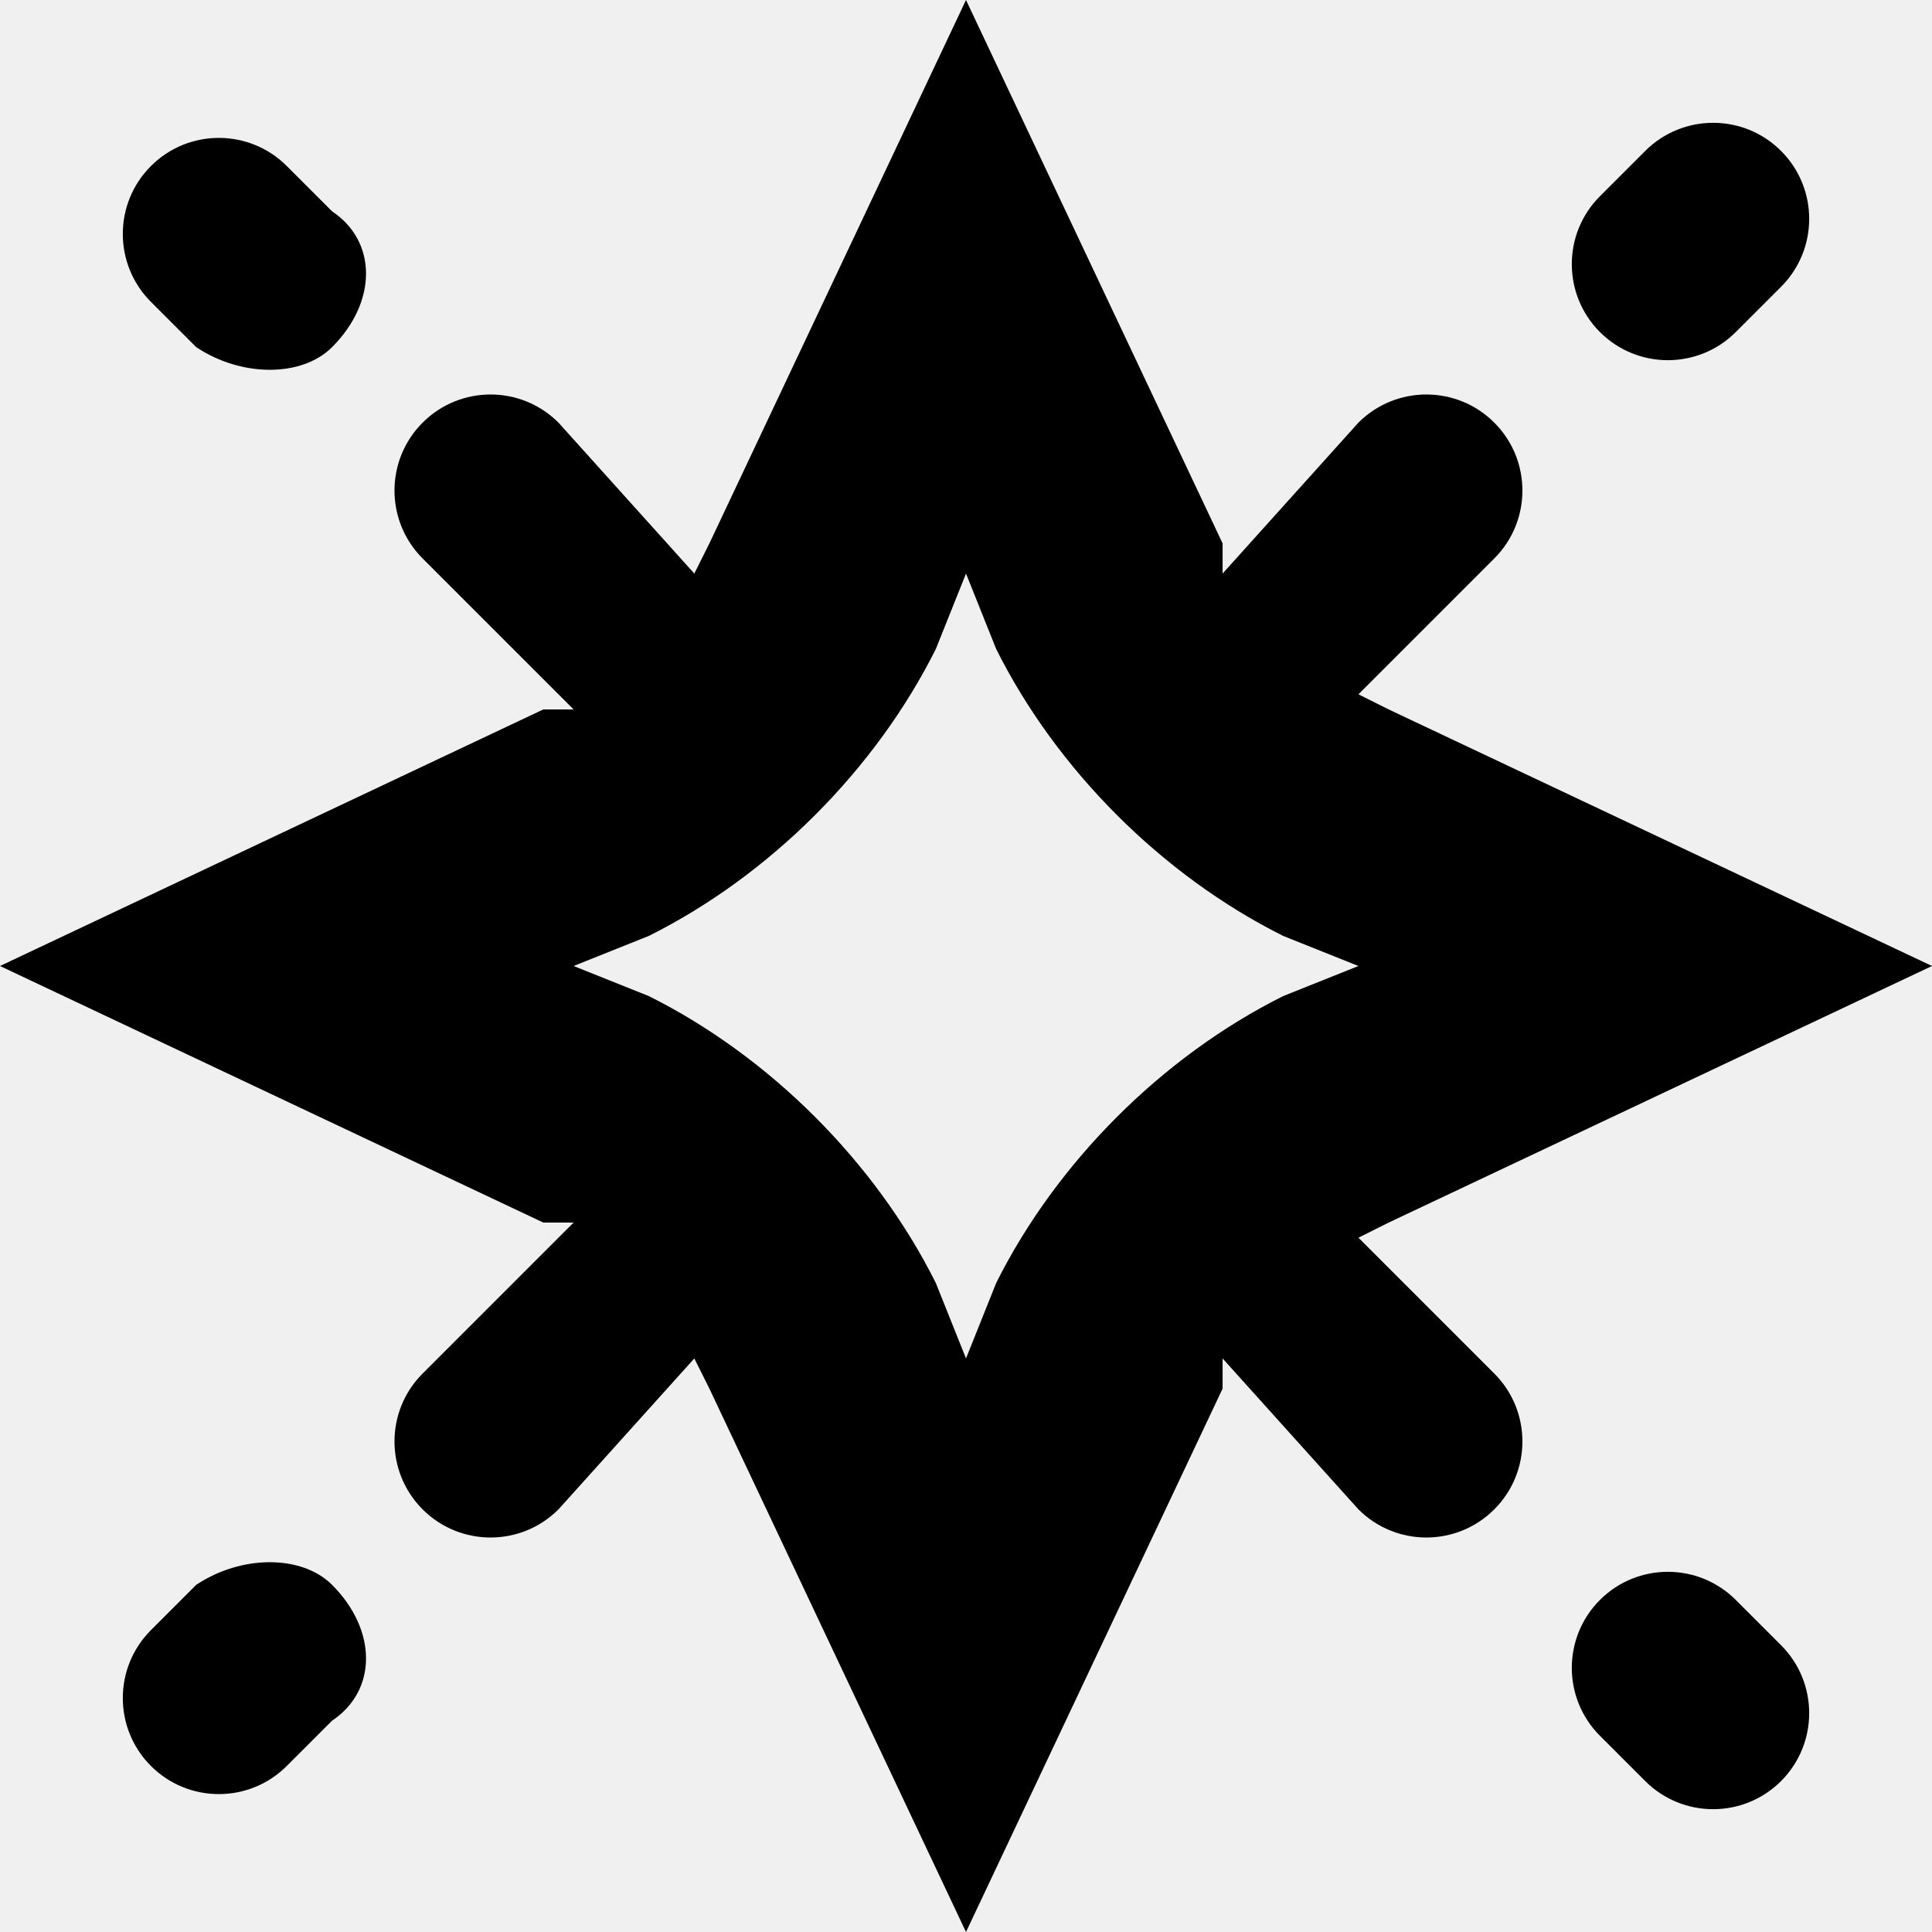
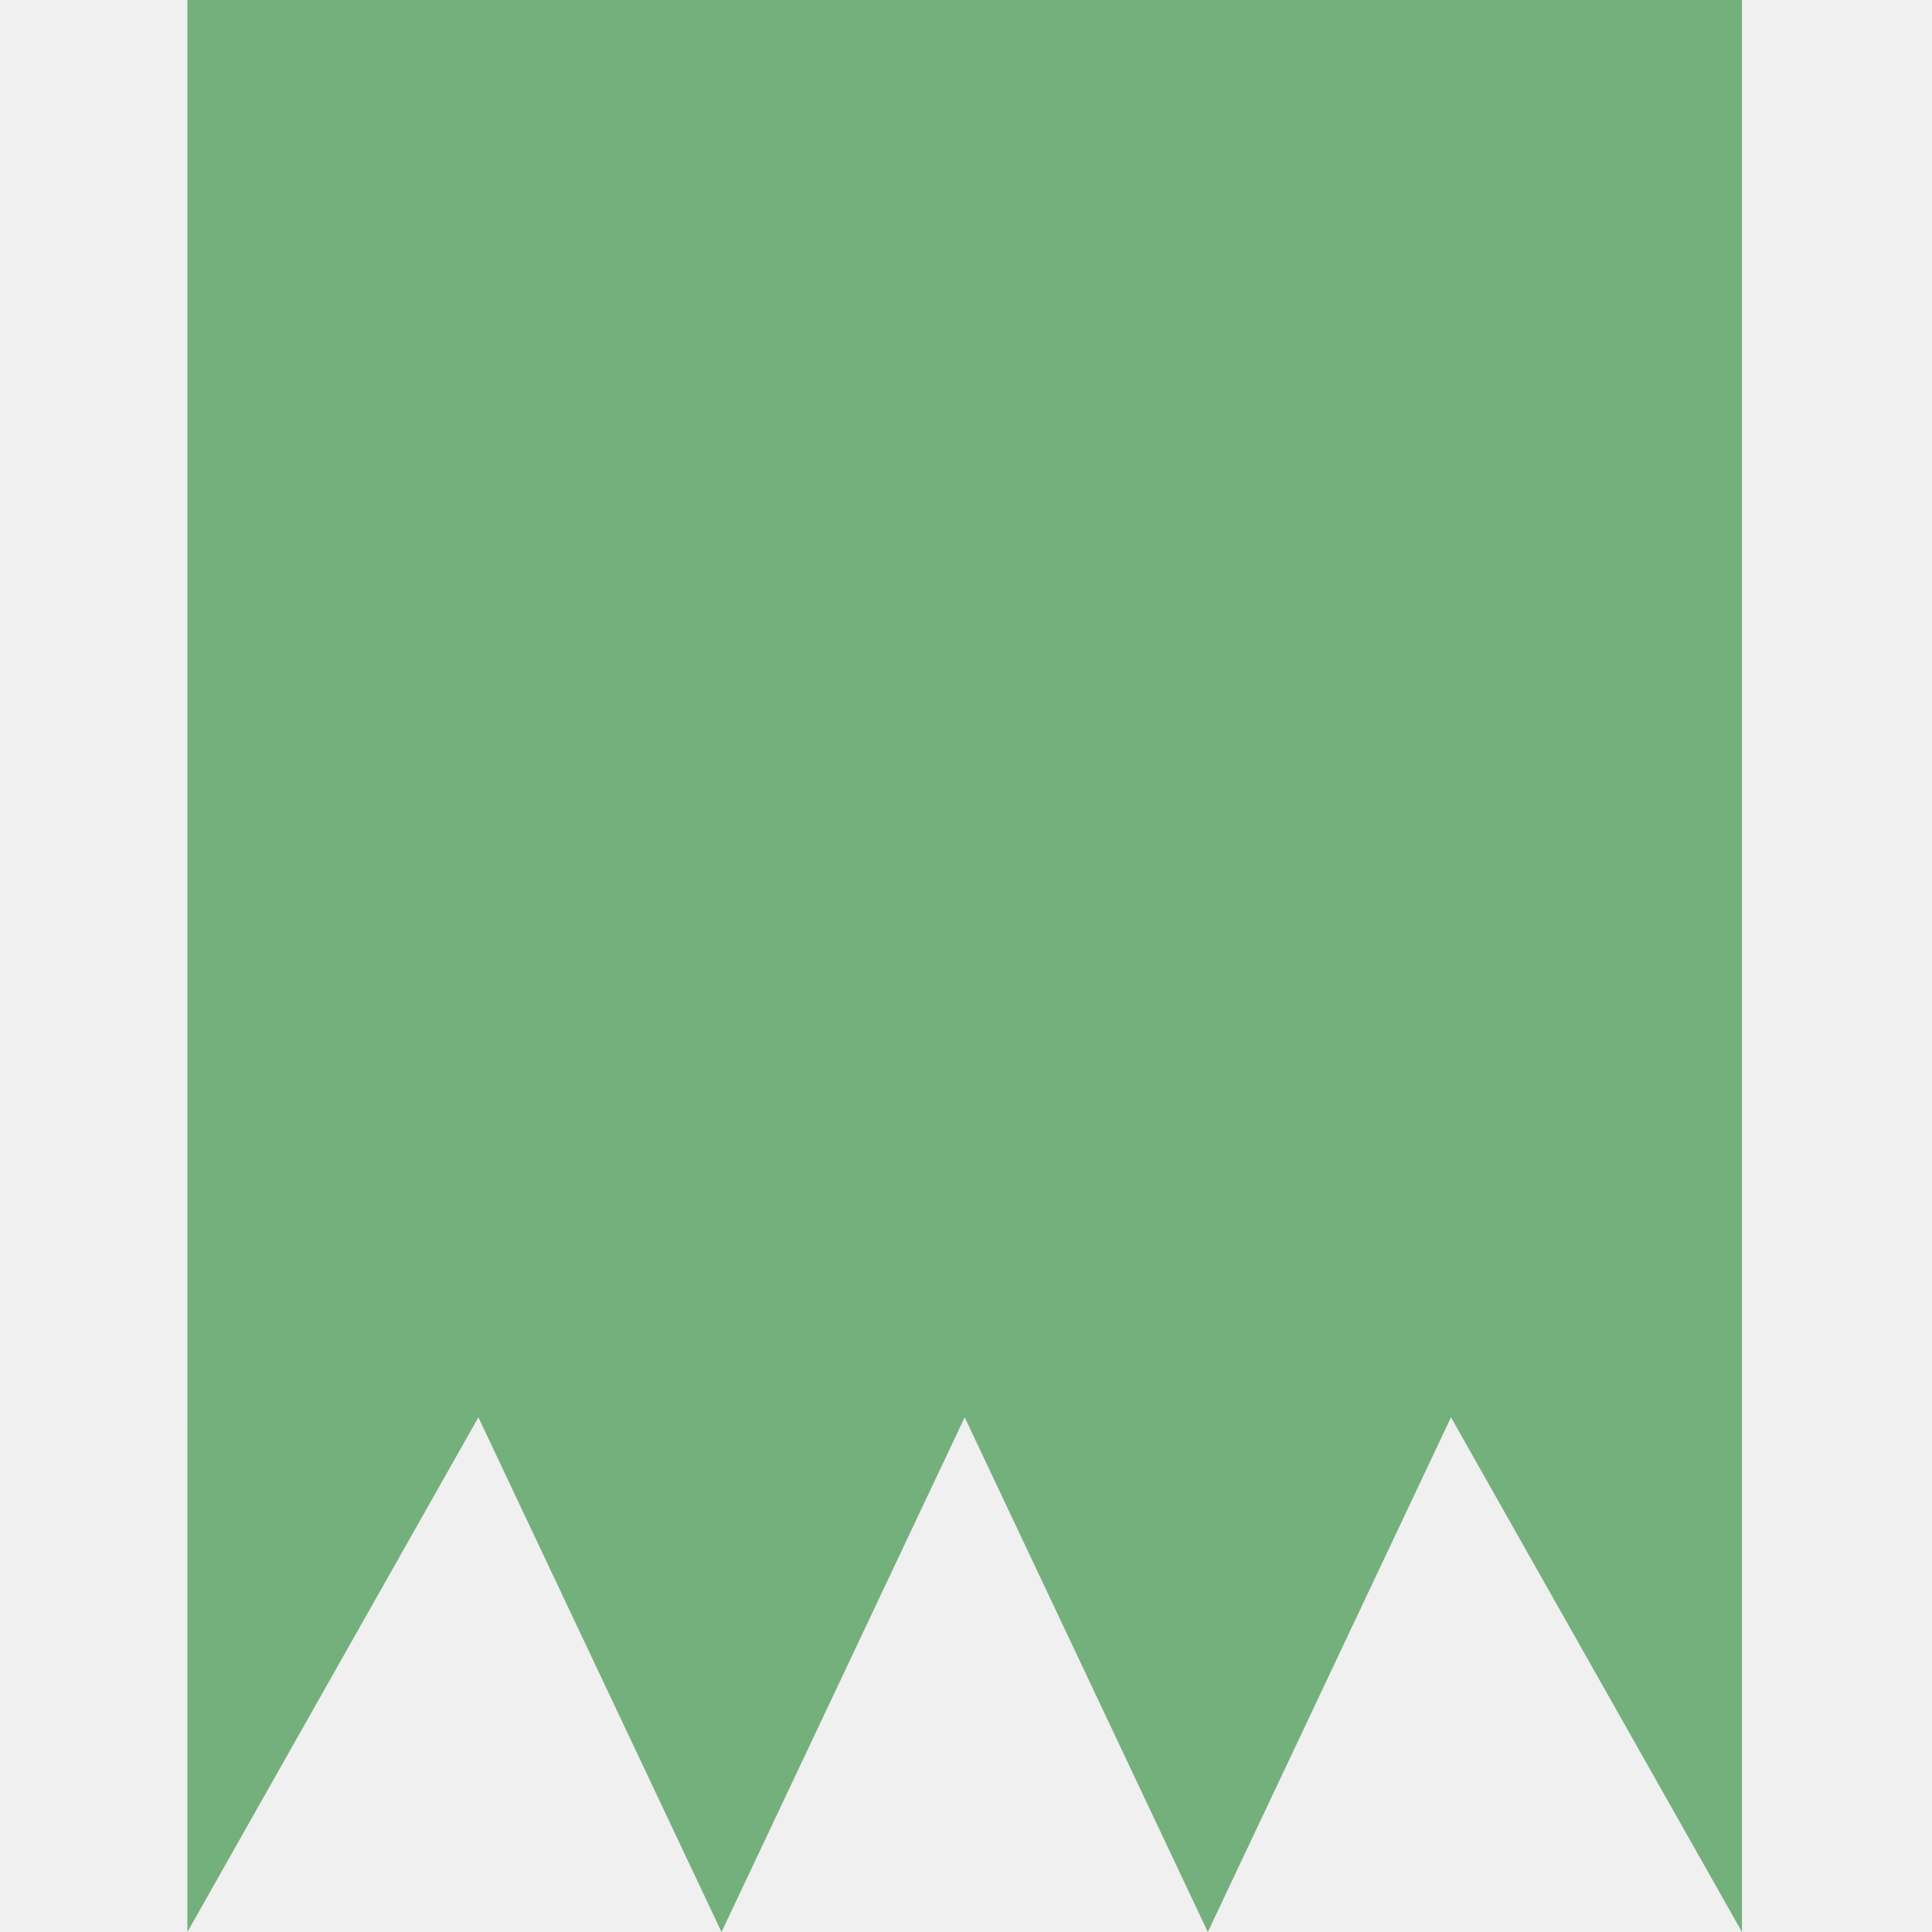
- <svg xmlns="http://www.w3.org/2000/svg" viewBox="0 0 128 128">
-   <path fill-rule="evenodd" d="M81 36 64 0 47 36l-1 2-9-10a6 6 0 0 0-9 9l10 10h-2L0 64l36 17h2L28 91a6 6 0 1 0 9 9l9-10 1 2 17 36 17-36v-2l9 10a6 6 0 1 0 9-9l-9-9 2-1 36-17-36-17-2-1 9-9a6 6 0 1 0-9-9l-9 10v-2Zm-17 2-2 5c-4 8-11 15-19 19l-5 2 5 2c8 4 15 11 19 19l2 5 2-5c4-8 11-15 19-19l5-2-5-2c-8-4-15-11-19-19l-2-5Z" clip-rule="evenodd" />
-   <path d="M118 19a6 6 0 0 0-9-9l-3 3a6 6 0 1 0 9 9l3-3Zm-96 4c-2 2-6 2-9 0l-3-3a6 6 0 1 1 9-9l3 3c3 2 3 6 0 9Zm0 82c-2-2-6-2-9 0l-3 3a6 6 0 1 0 9 9l3-3c3-2 3-6 0-9Zm96 4a6 6 0 0 1-9 9l-3-3a6 6 0 1 1 9-9l3 3Z" />
-   <style>path{fill:#000}@media (prefers-color-scheme:dark){path{fill:#fff}}</style>
+ <svg xmlns="http://www.w3.org/2000/svg" width="732" height="732" viewBox="0 0 732 732" fill="none">
+   <g clip-path="url(#clip0_9_21)">
+     <rect x="71" width="589" height="537" fill="#74B07C" />
+     <path d="M660 732L660 537L549.75 537L660 732Z" fill="#74B07C" />
+     <path d="M457.625 732L365.5 537L549.75 537L457.625 732Z" fill="#74B07C" />
+     <path d="M273.375 732L181.25 537L365.5 537L273.375 732Z" fill="#74B07C" />
+     <path d="M71 732L71 537L181.25 537L71 732Z" fill="#74B07C" />
+   </g>
+   <defs>
+     <clipPath id="clip0_9_21">
+       <rect width="732" height="732" fill="white" />
+     </clipPath>
+   </defs>
</svg>
